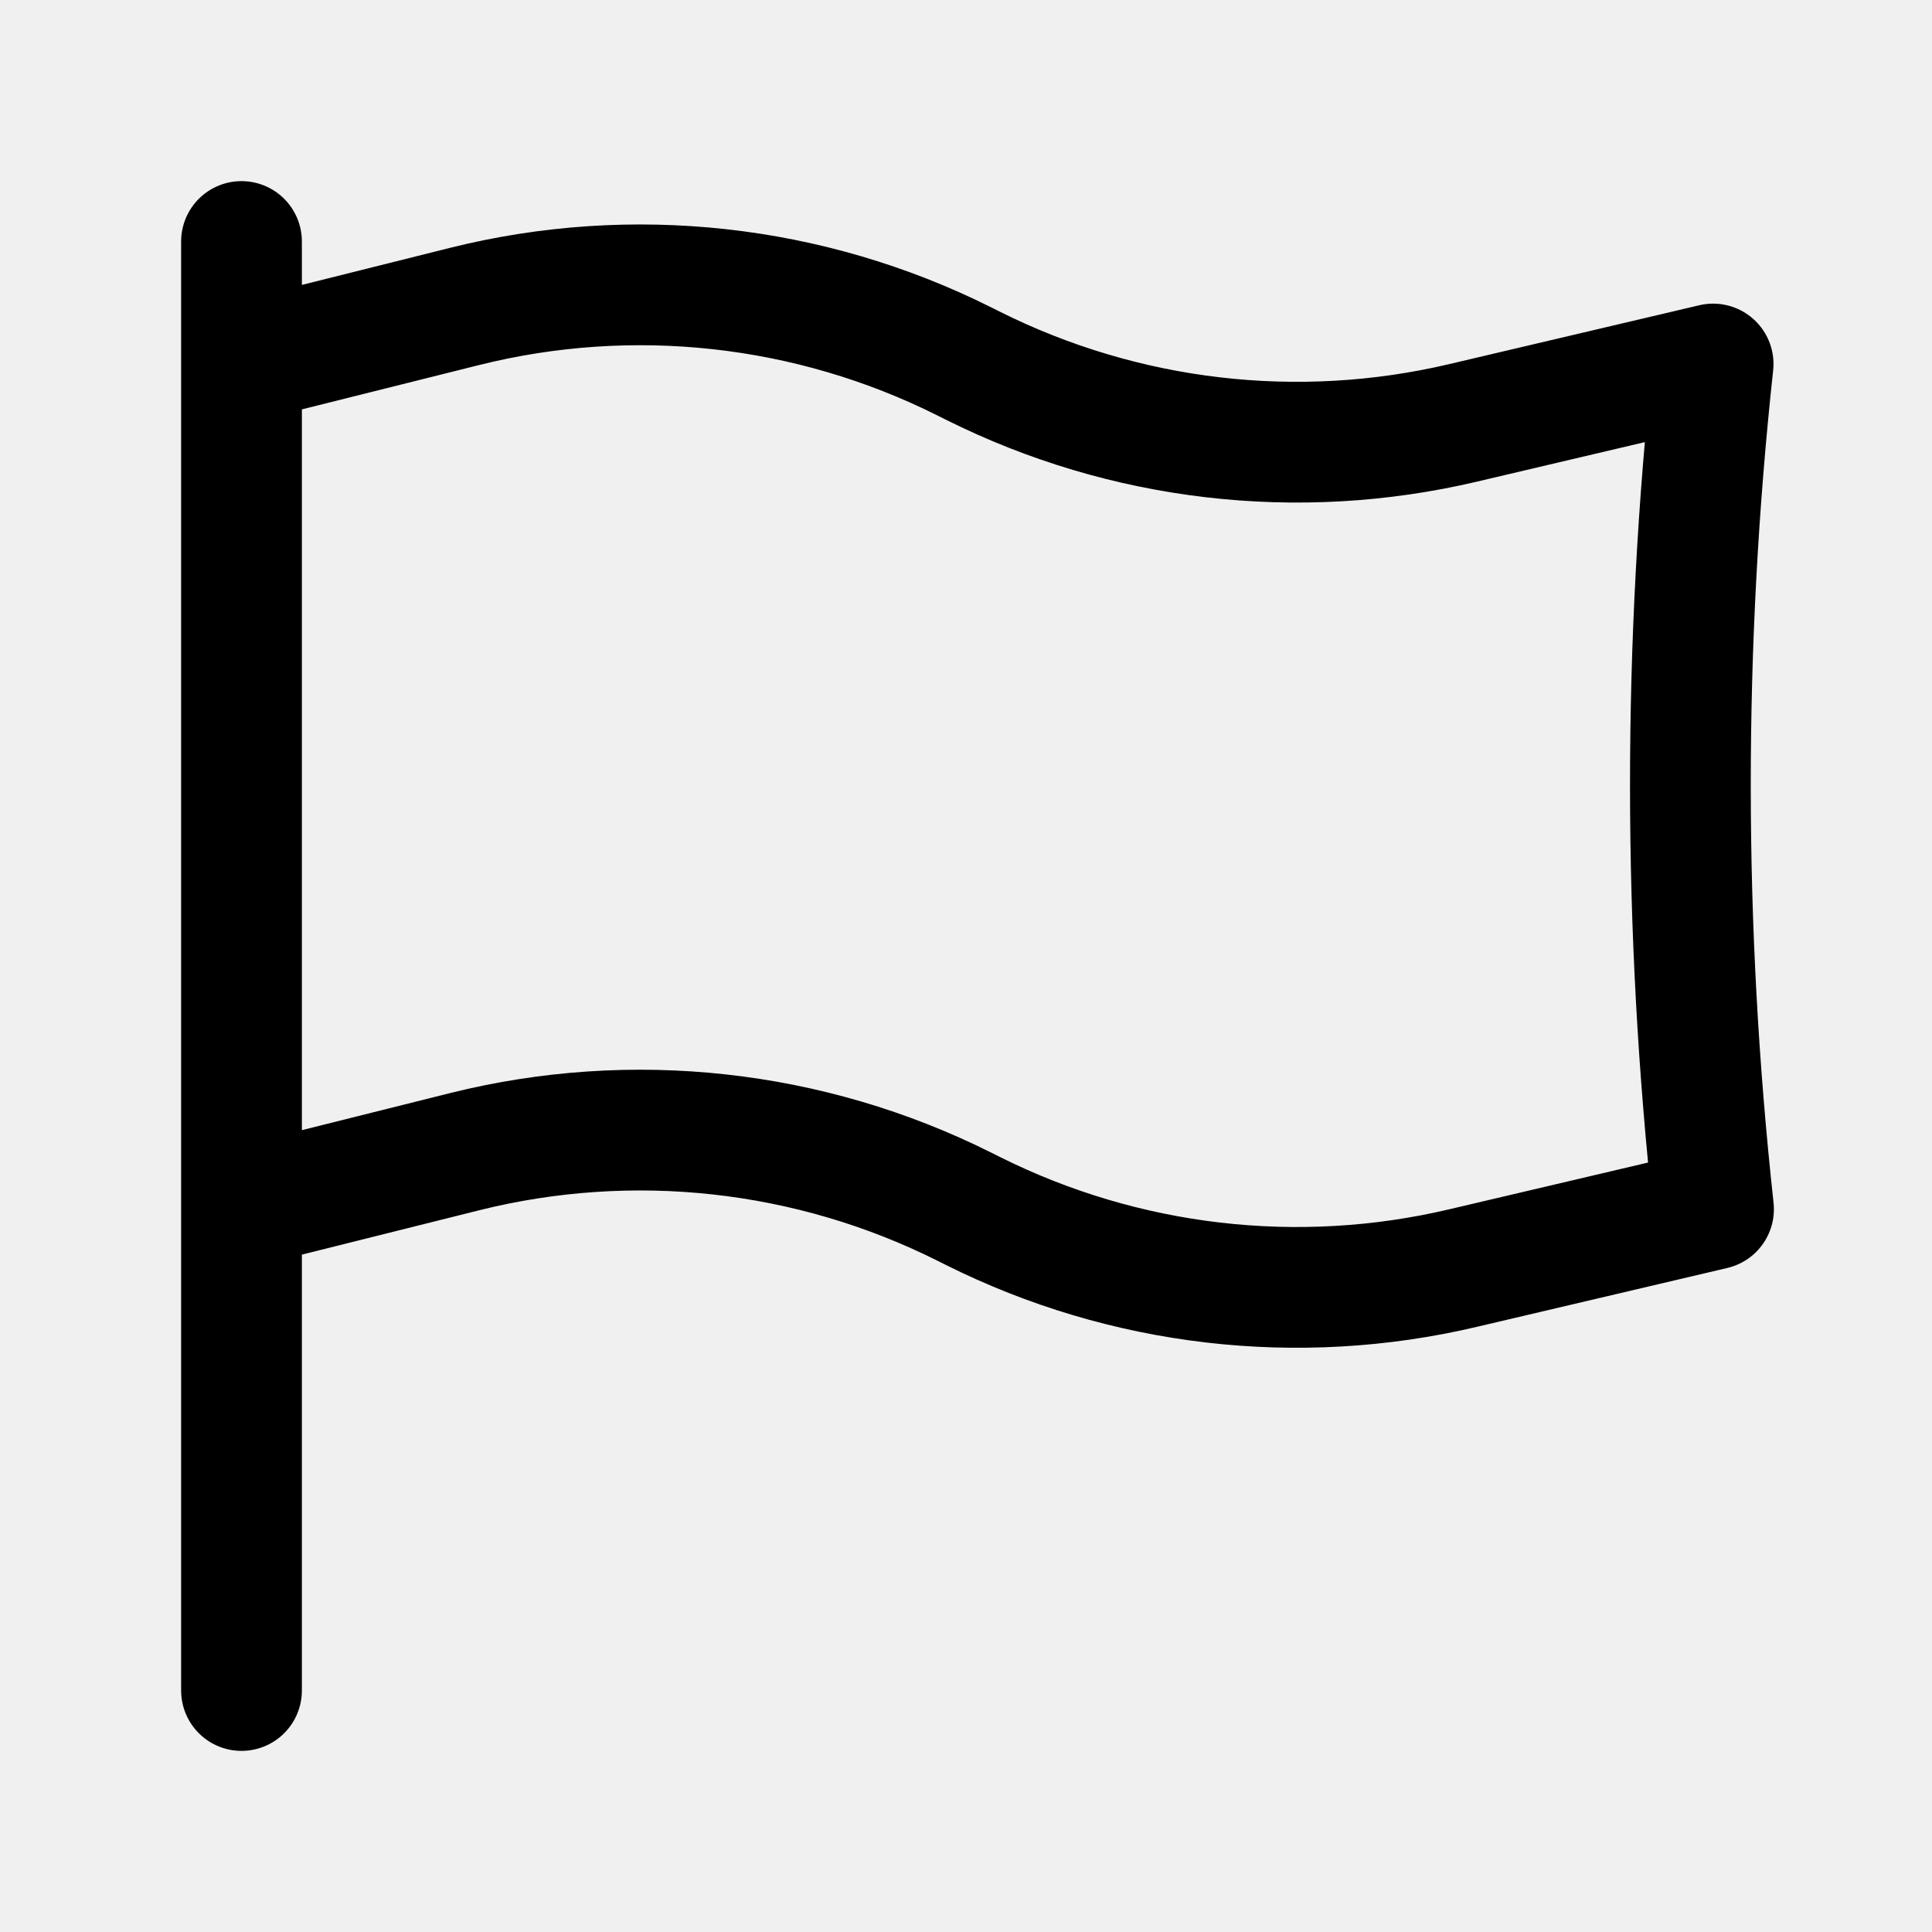
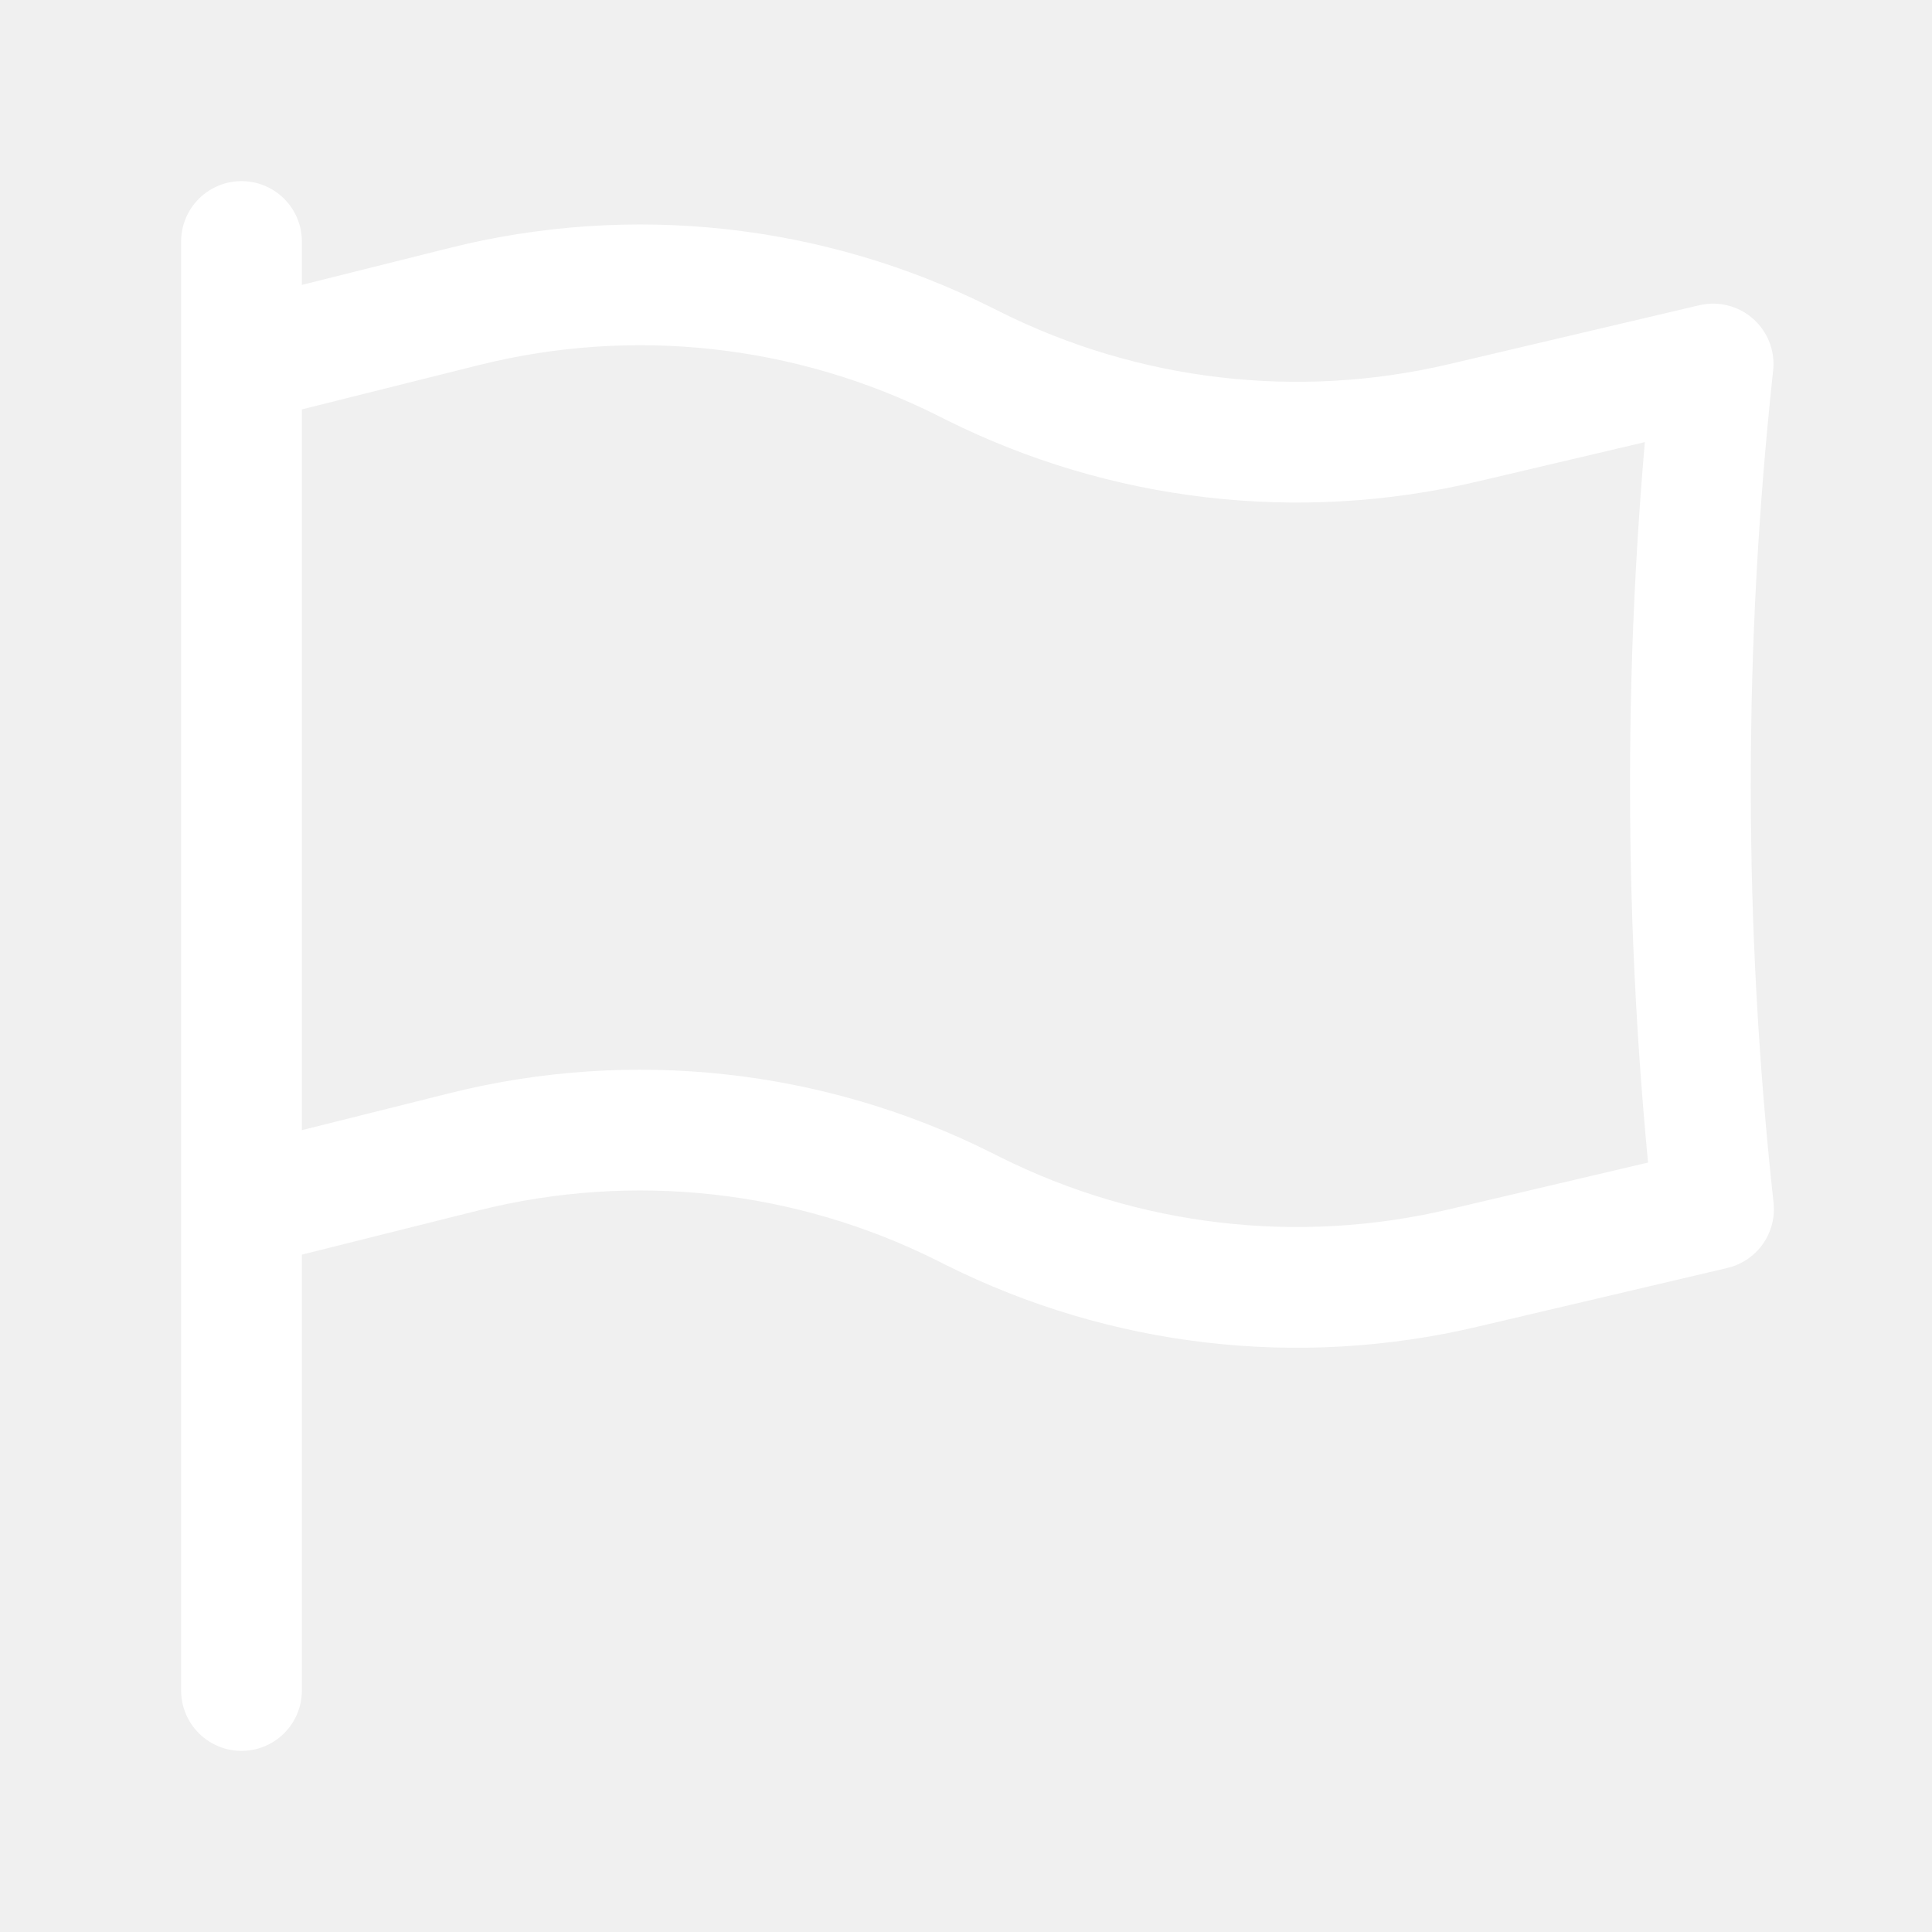
- <svg xmlns="http://www.w3.org/2000/svg" fill="none" viewBox="0 0 24 24" stroke-width="1.5" stroke="currentColor" class="w-6 h-6">
+ <svg xmlns="http://www.w3.org/2000/svg" fill="none" viewBox="0 0 24 24" stroke-width="1.5" stroke="white" class="w-6 h-6">
  <path stroke-linecap="round" stroke-linejoin="round" d="M3 3v1.5M3 21v-6m0 0l2.77-.693a9 9 0 016.208.682l.108.054a9 9 0 006.086.71l3.114-.732a48.524 48.524 0 01-.005-10.499l-3.11.732a9 9 0 01-6.085-.711l-.108-.054a9 9 0 00-6.208-.682L3 4.5M3 15V4.5" />
</svg>
